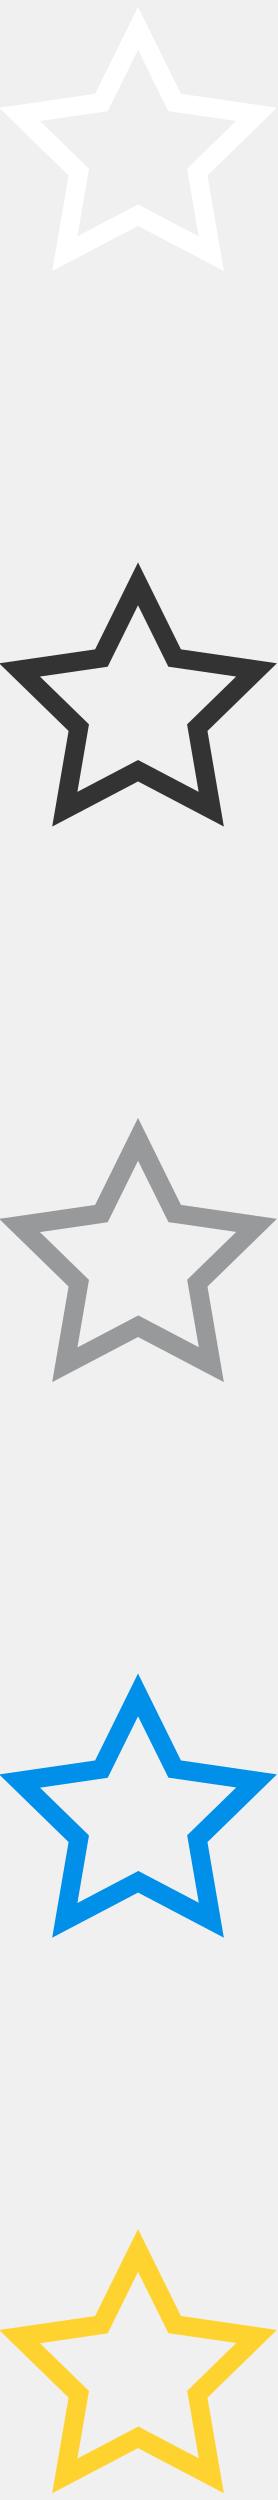
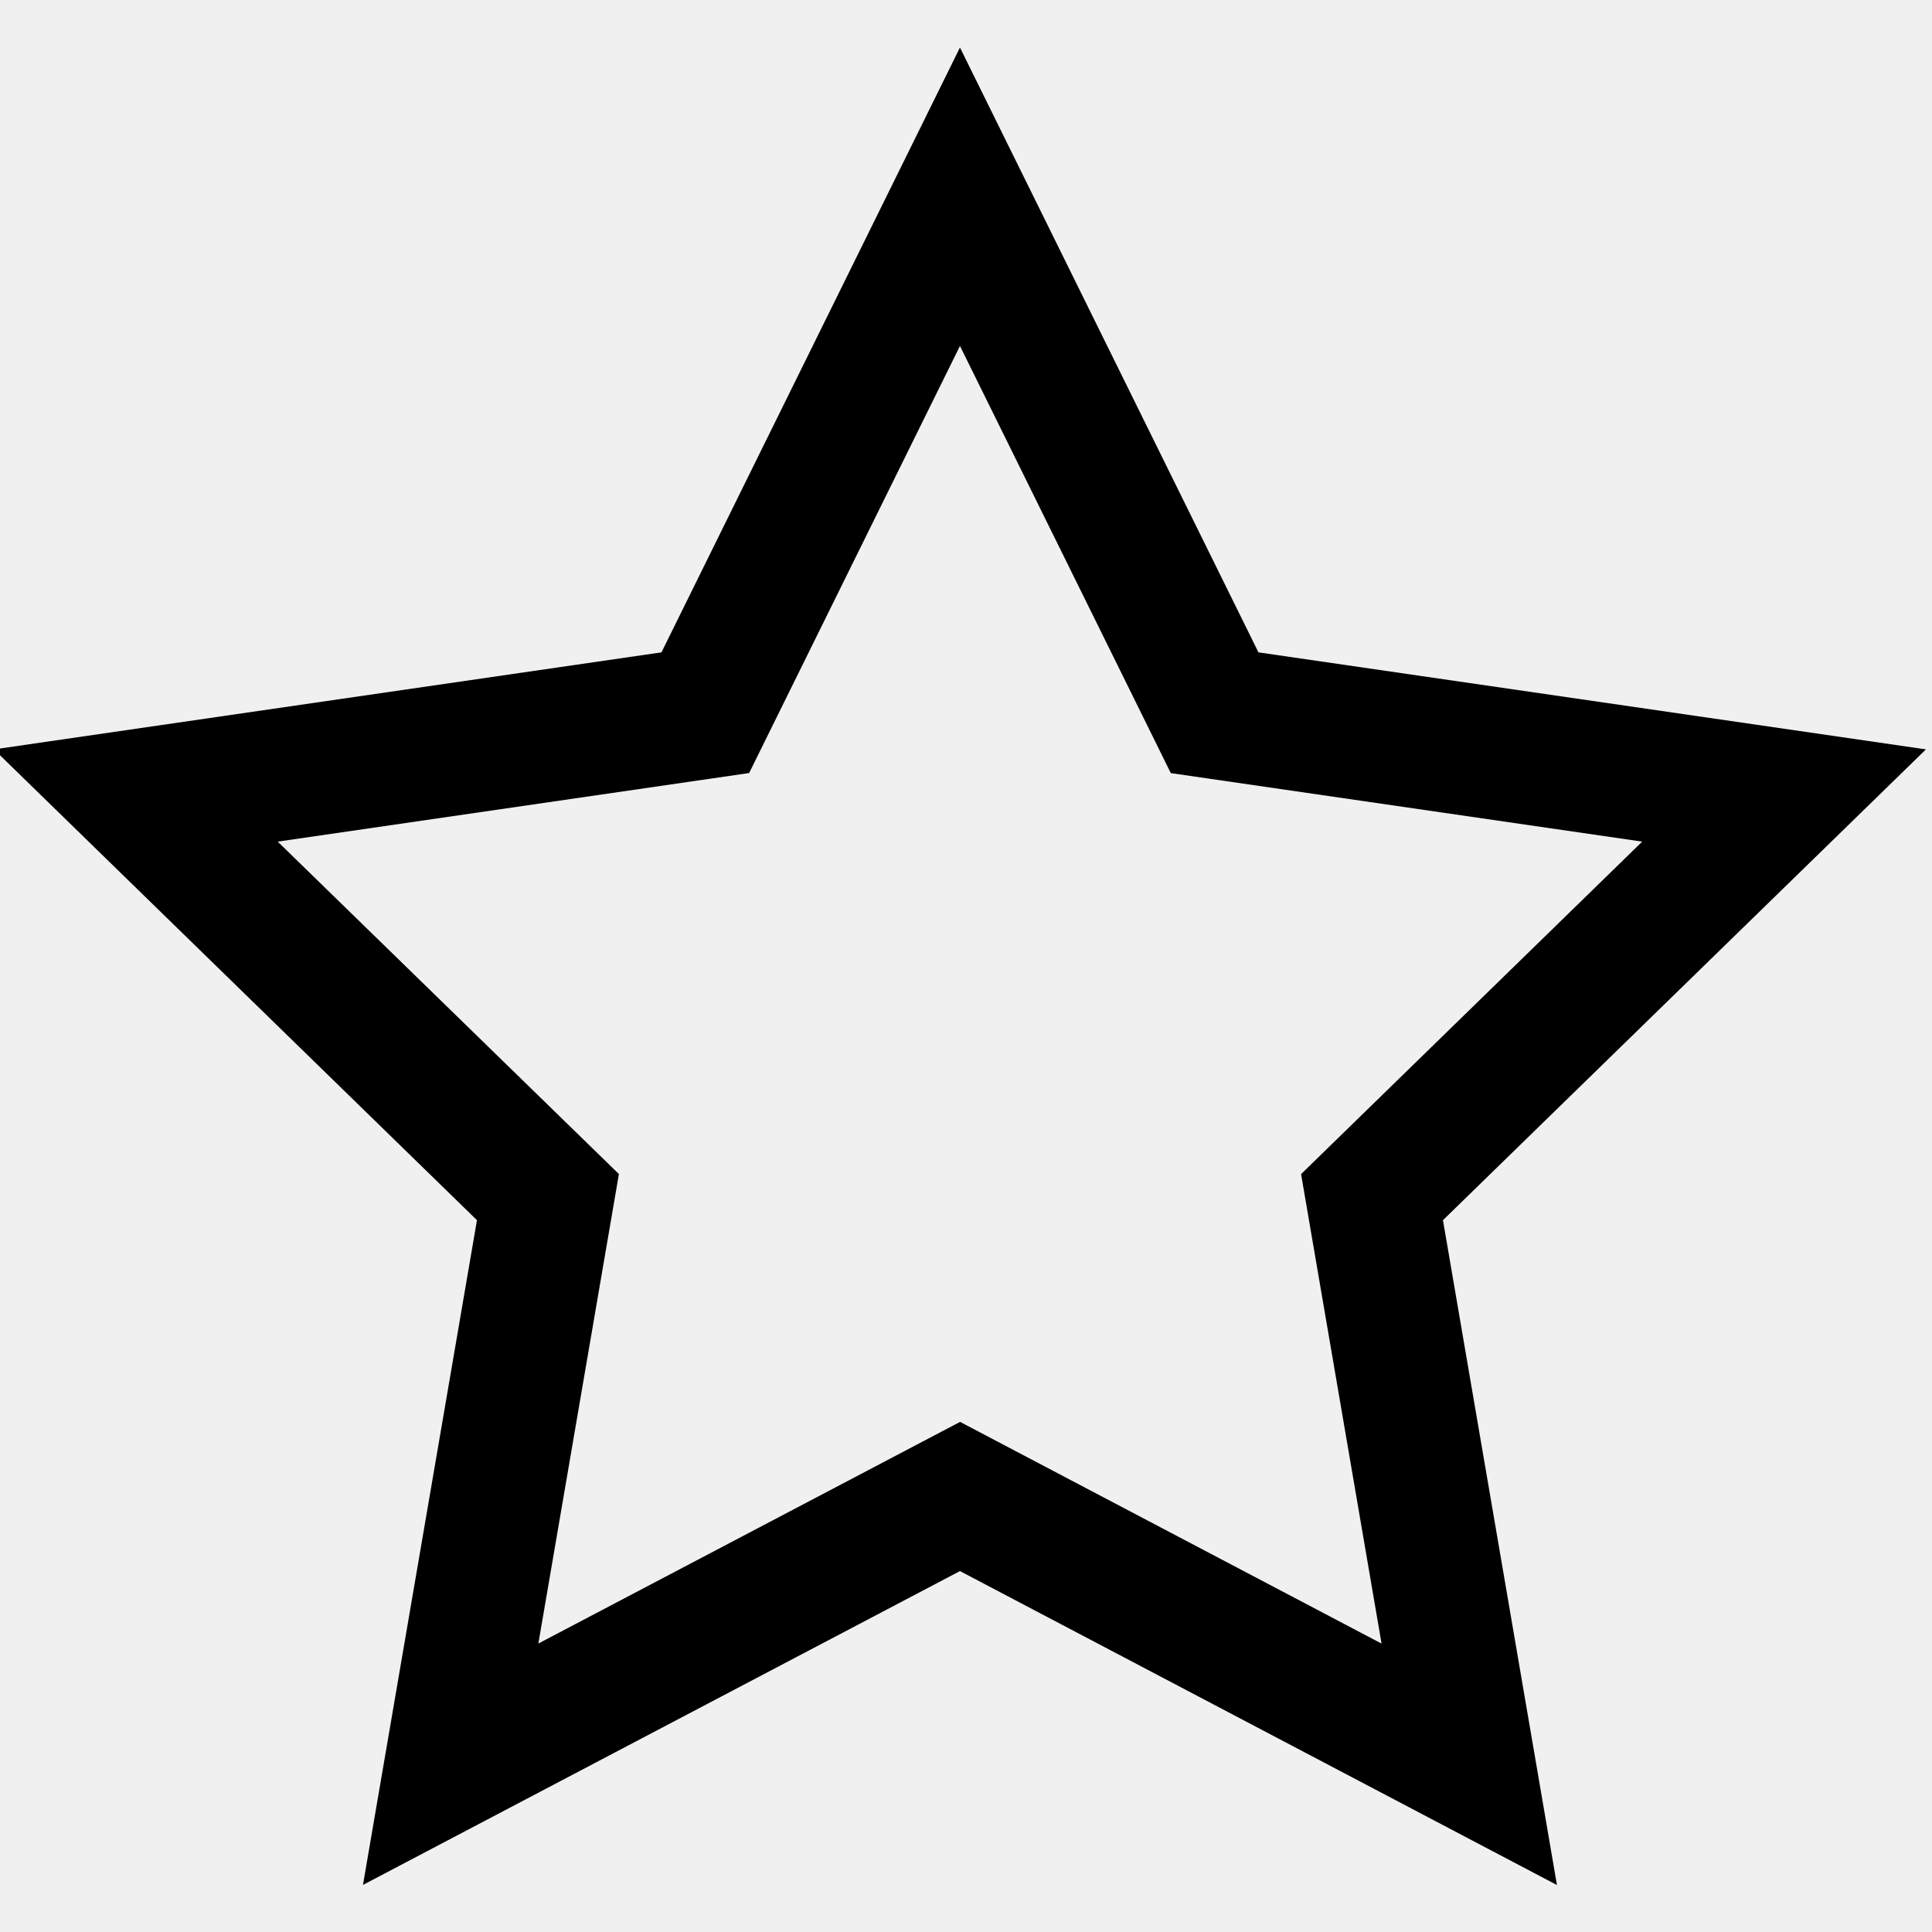
- <svg xmlns="http://www.w3.org/2000/svg" width="32" height="288" viewBox="0 0 32 288">
-   <path fill="#fff" d="M31.9 12.412l-11.056-1.607L15.9.787l-4.944 10.018L-.1 12.412l8 7.798-1.888 11.01 9.888-5.198 9.888 5.2L23.9 20.21l8-7.798zm-16 11.14l-6.983 3.67 1.334-7.776L4.6 13.94l7.808-1.136L15.9 5.73l3.492 7.075L27.2 13.94l-5.65 5.507 1.333 7.776L15.9 23.55z" />
-   <path fill="#333" d="M31.9 76.412l-11.056-1.607L15.9 64.787l-4.944 10.018L-.1 76.412l8 7.798-1.888 11.01 9.888-5.198 9.888 5.2L23.9 84.21l8-7.798zm-16 11.14l-6.983 3.67 1.334-7.776L4.6 77.94l7.808-1.136L15.9 69.73l3.492 7.075L27.2 77.94l-5.65 5.507 1.333 7.776L15.9 87.55z" />
-   <path fill="#97999A" d="M31.9 140.412l-11.056-1.607-4.944-10.018-4.944 10.018L-.1 140.412l8 7.798-1.888 11.01 9.888-5.198 9.888 5.2L23.9 148.21l8-7.798zm-16 11.14l-6.983 3.67 1.334-7.776-5.65-5.507 7.81-1.14 3.49-7.08 3.5 7.07 7.81 1.13-5.65 5.504 1.34 7.776-6.98-3.67z" />
-   <path fill="#008FE9" d="M31.9 204.412l-11.056-1.607-4.944-10.018-4.944 10.018L-.1 204.412l8 7.798-1.888 11.01 9.888-5.198 9.888 5.2L23.9 212.21l8-7.798zm-16 11.14l-6.983 3.67 1.334-7.776-5.65-5.507 7.81-1.14 3.49-7.08 3.5 7.07 7.81 1.13-5.65 5.504 1.34 7.776-6.98-3.67z" />
-   <path fill="#FFD32F" d="M31.9 268.412l-11.056-1.607-4.944-10.018-4.944 10.018L-.1 268.412l8 7.798-1.888 11.01 9.888-5.198 9.888 5.2L23.9 276.21l8-7.798zm-16 11.14l-6.983 3.67 1.334-7.776-5.65-5.507 7.81-1.14 3.49-7.08 3.5 7.07 7.81 1.13-5.65 5.504 1.34 7.776-6.98-3.67z" />
+ <svg xmlns="http://www.w3.org/2000/svg" viewBox="0 0 32 32">
+   <path d="M31.9 12.412l-11.056-1.607L15.9.787l-4.944 10.018L-.1 12.412l8 7.798-1.888 11.01 9.888-5.198 9.888 5.2L23.9 20.21l8-7.798zm-16 11.14l-6.983 3.67 1.334-7.776L4.6 13.94l7.808-1.136L15.9 5.73l3.492 7.075L27.2 13.94l-5.65 5.507 1.333 7.776L15.9 23.55z" />
</svg>
